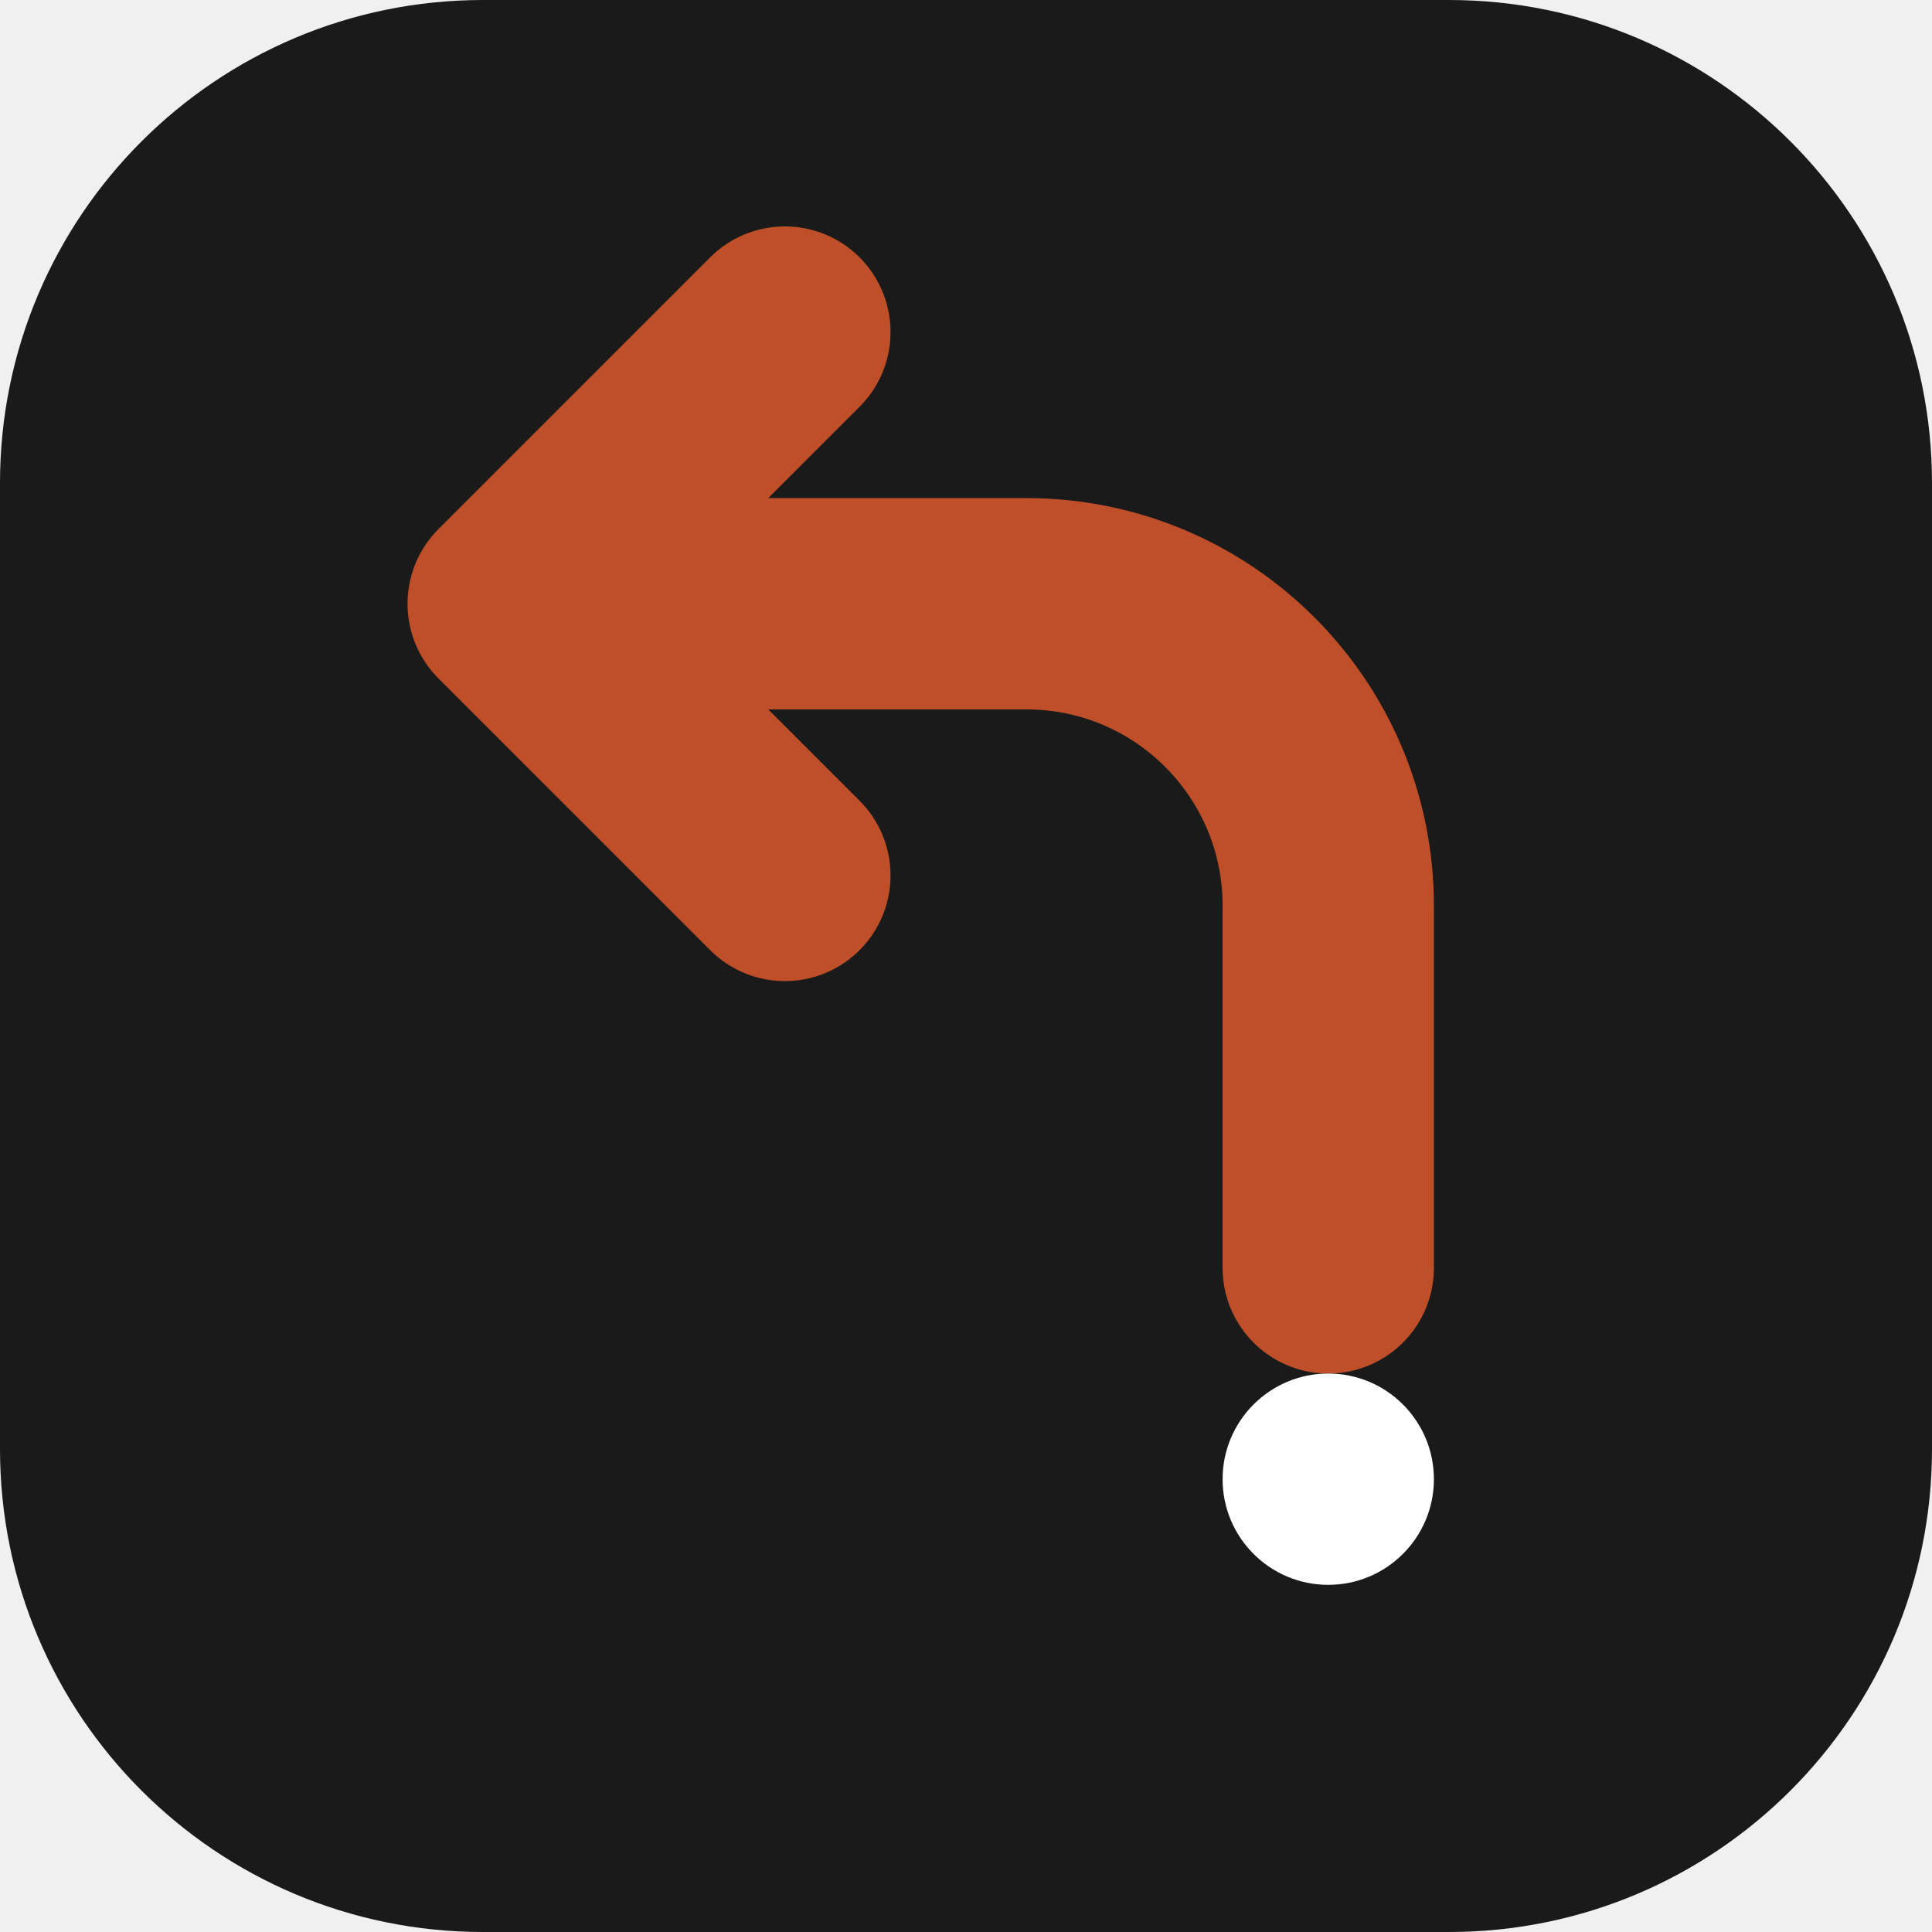
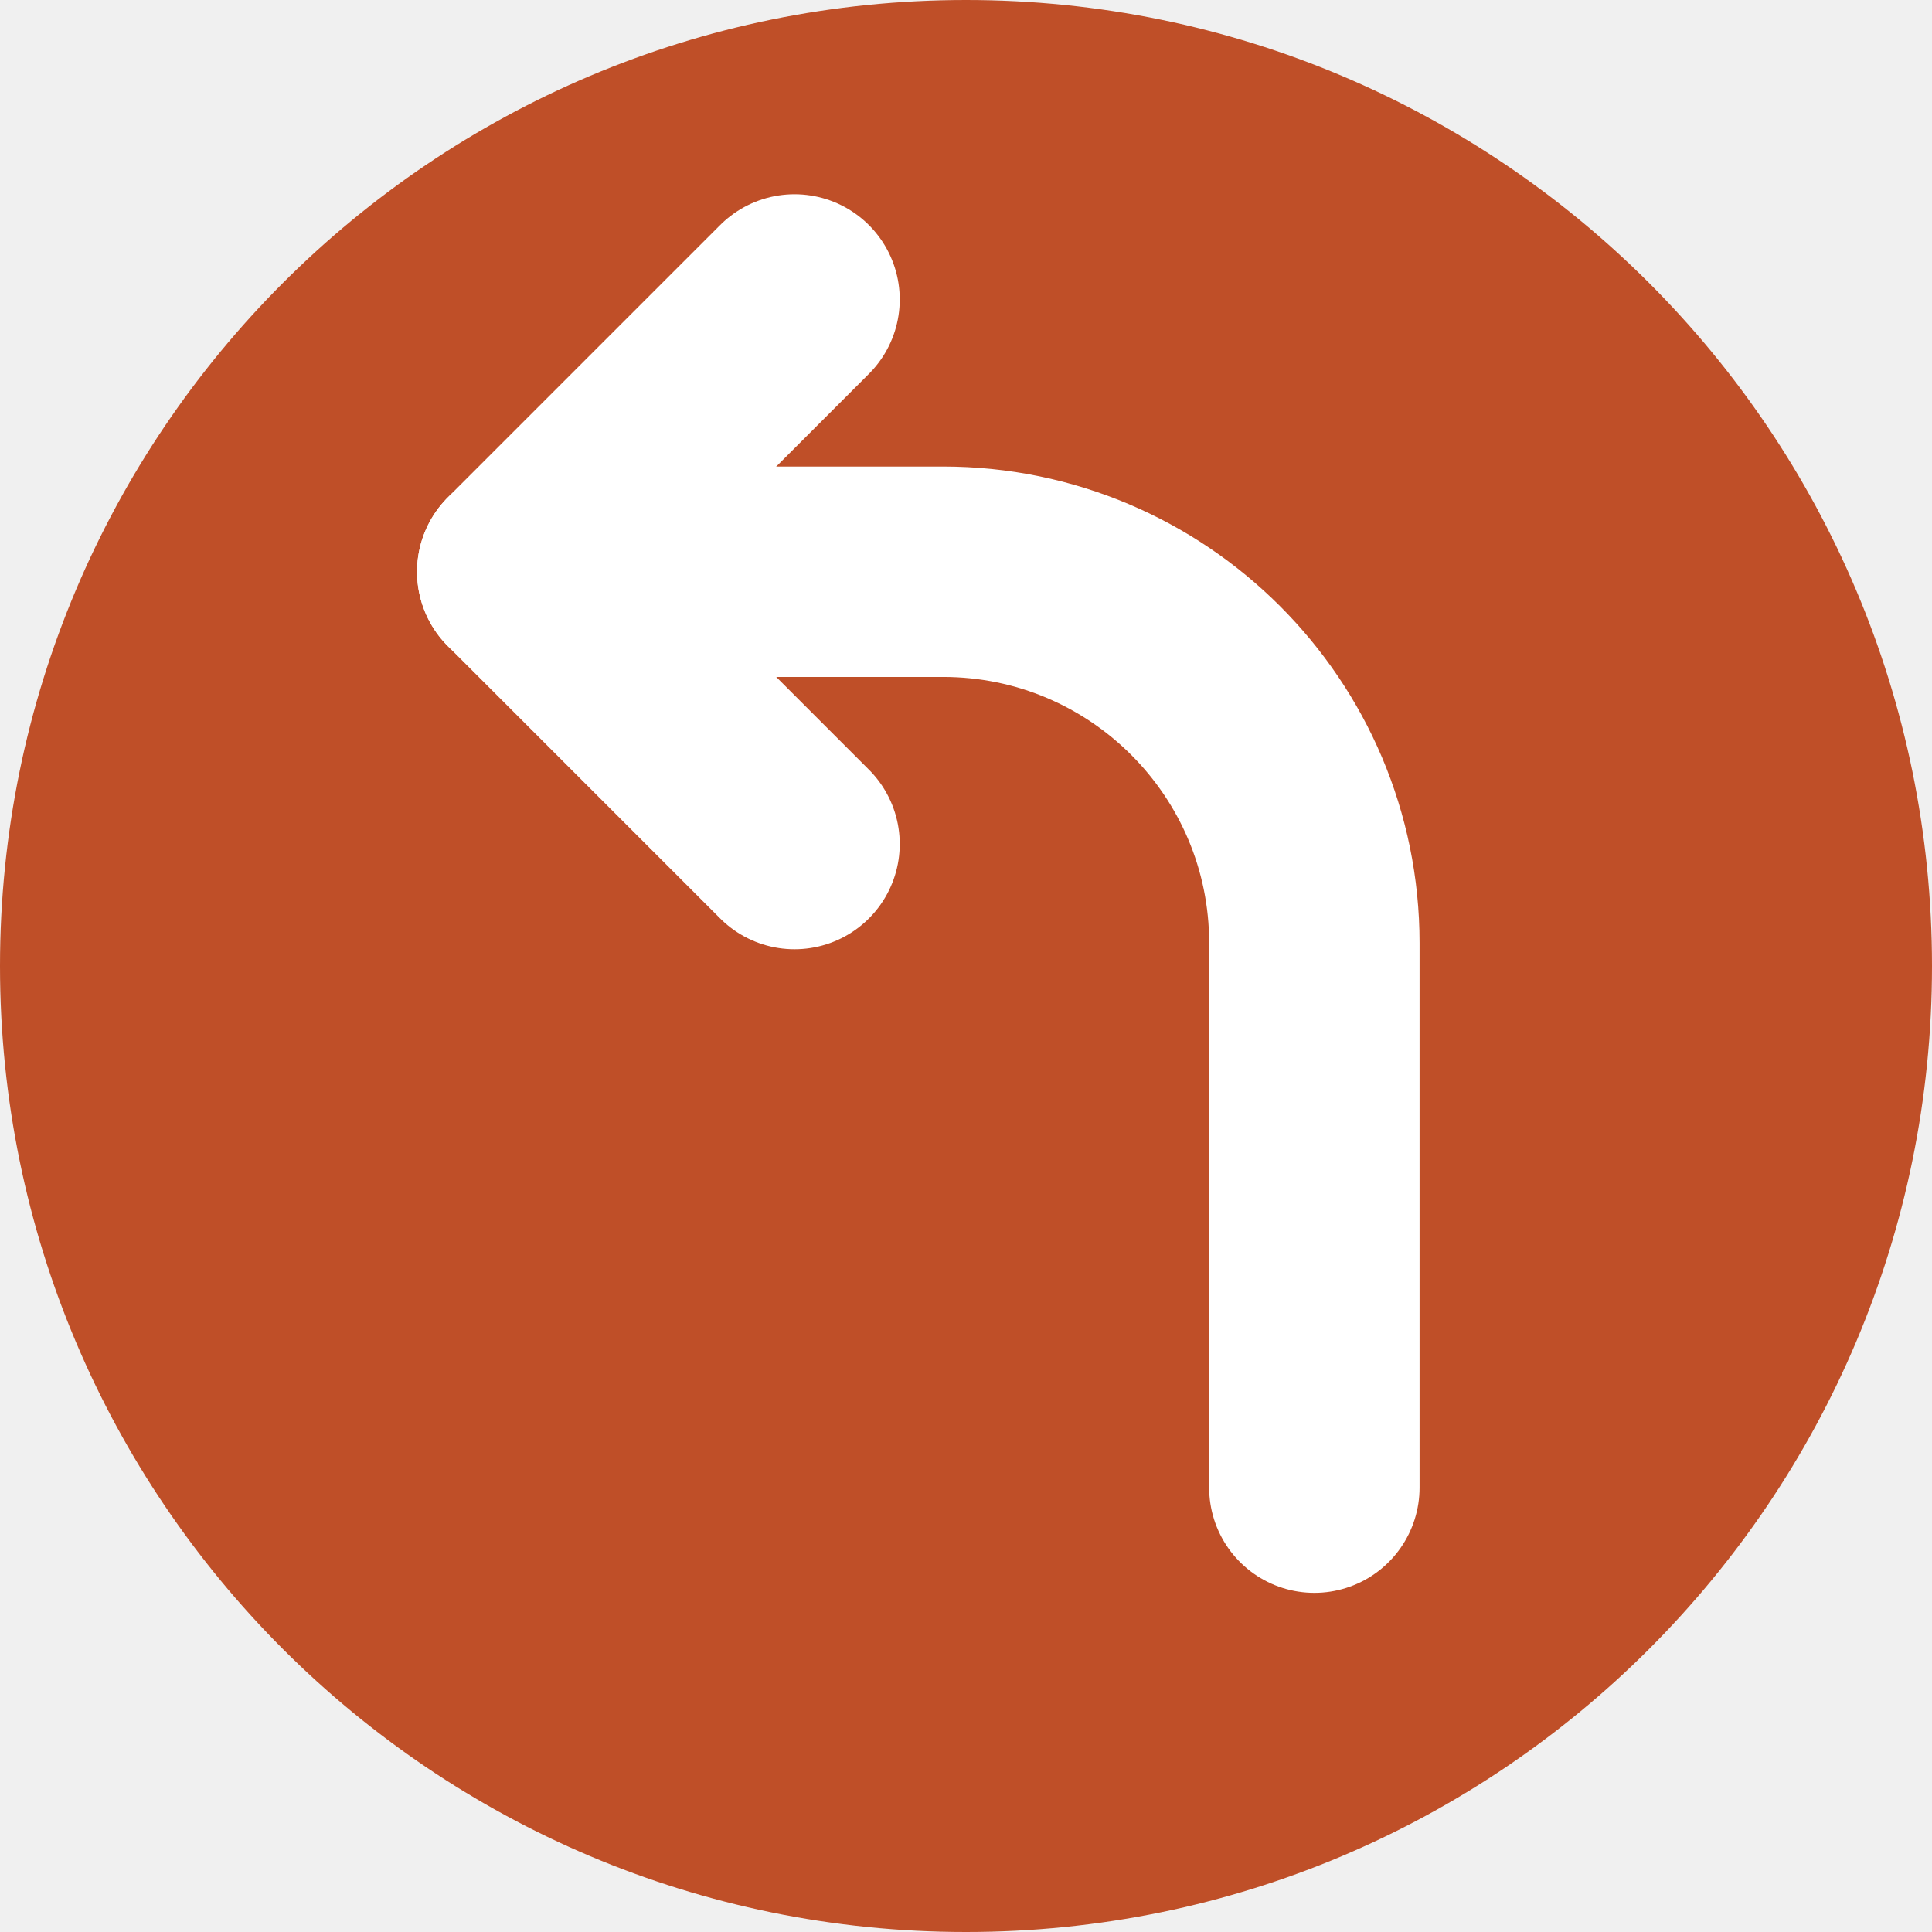
<svg xmlns="http://www.w3.org/2000/svg" viewBox="0 0 64 64">
-   <rect width="64" height="64" rx="16" fill="#1A1A1A" />
-   <path d="M44 42V30a10 10 0 0 0-10-10H18" fill="none" stroke="#BF4F28" stroke-width="7" stroke-linecap="round" />
-   <path d="M26 11l-9 9 9 9" fill="none" stroke="#BF4F28" stroke-width="7" stroke-linecap="round" stroke-linejoin="round" />
-   <circle cx="44" cy="49" r="3.5" fill="#fff" />
+   <circle cx="32" cy="32" r="32" fill="#BF4F28" />
+   <g transform="translate(5 5) scale(0.82)">
+     <path d="M47 54V32a15 15 0 0 0-15-15H15" fill="none" stroke="#fff" stroke-width="8.5" stroke-linecap="round" />
+     <path d="M26 6L15 17l11 11" fill="none" stroke="#fff" stroke-width="8.5" stroke-linecap="round" stroke-linejoin="round" />
+   </g>
</svg>
